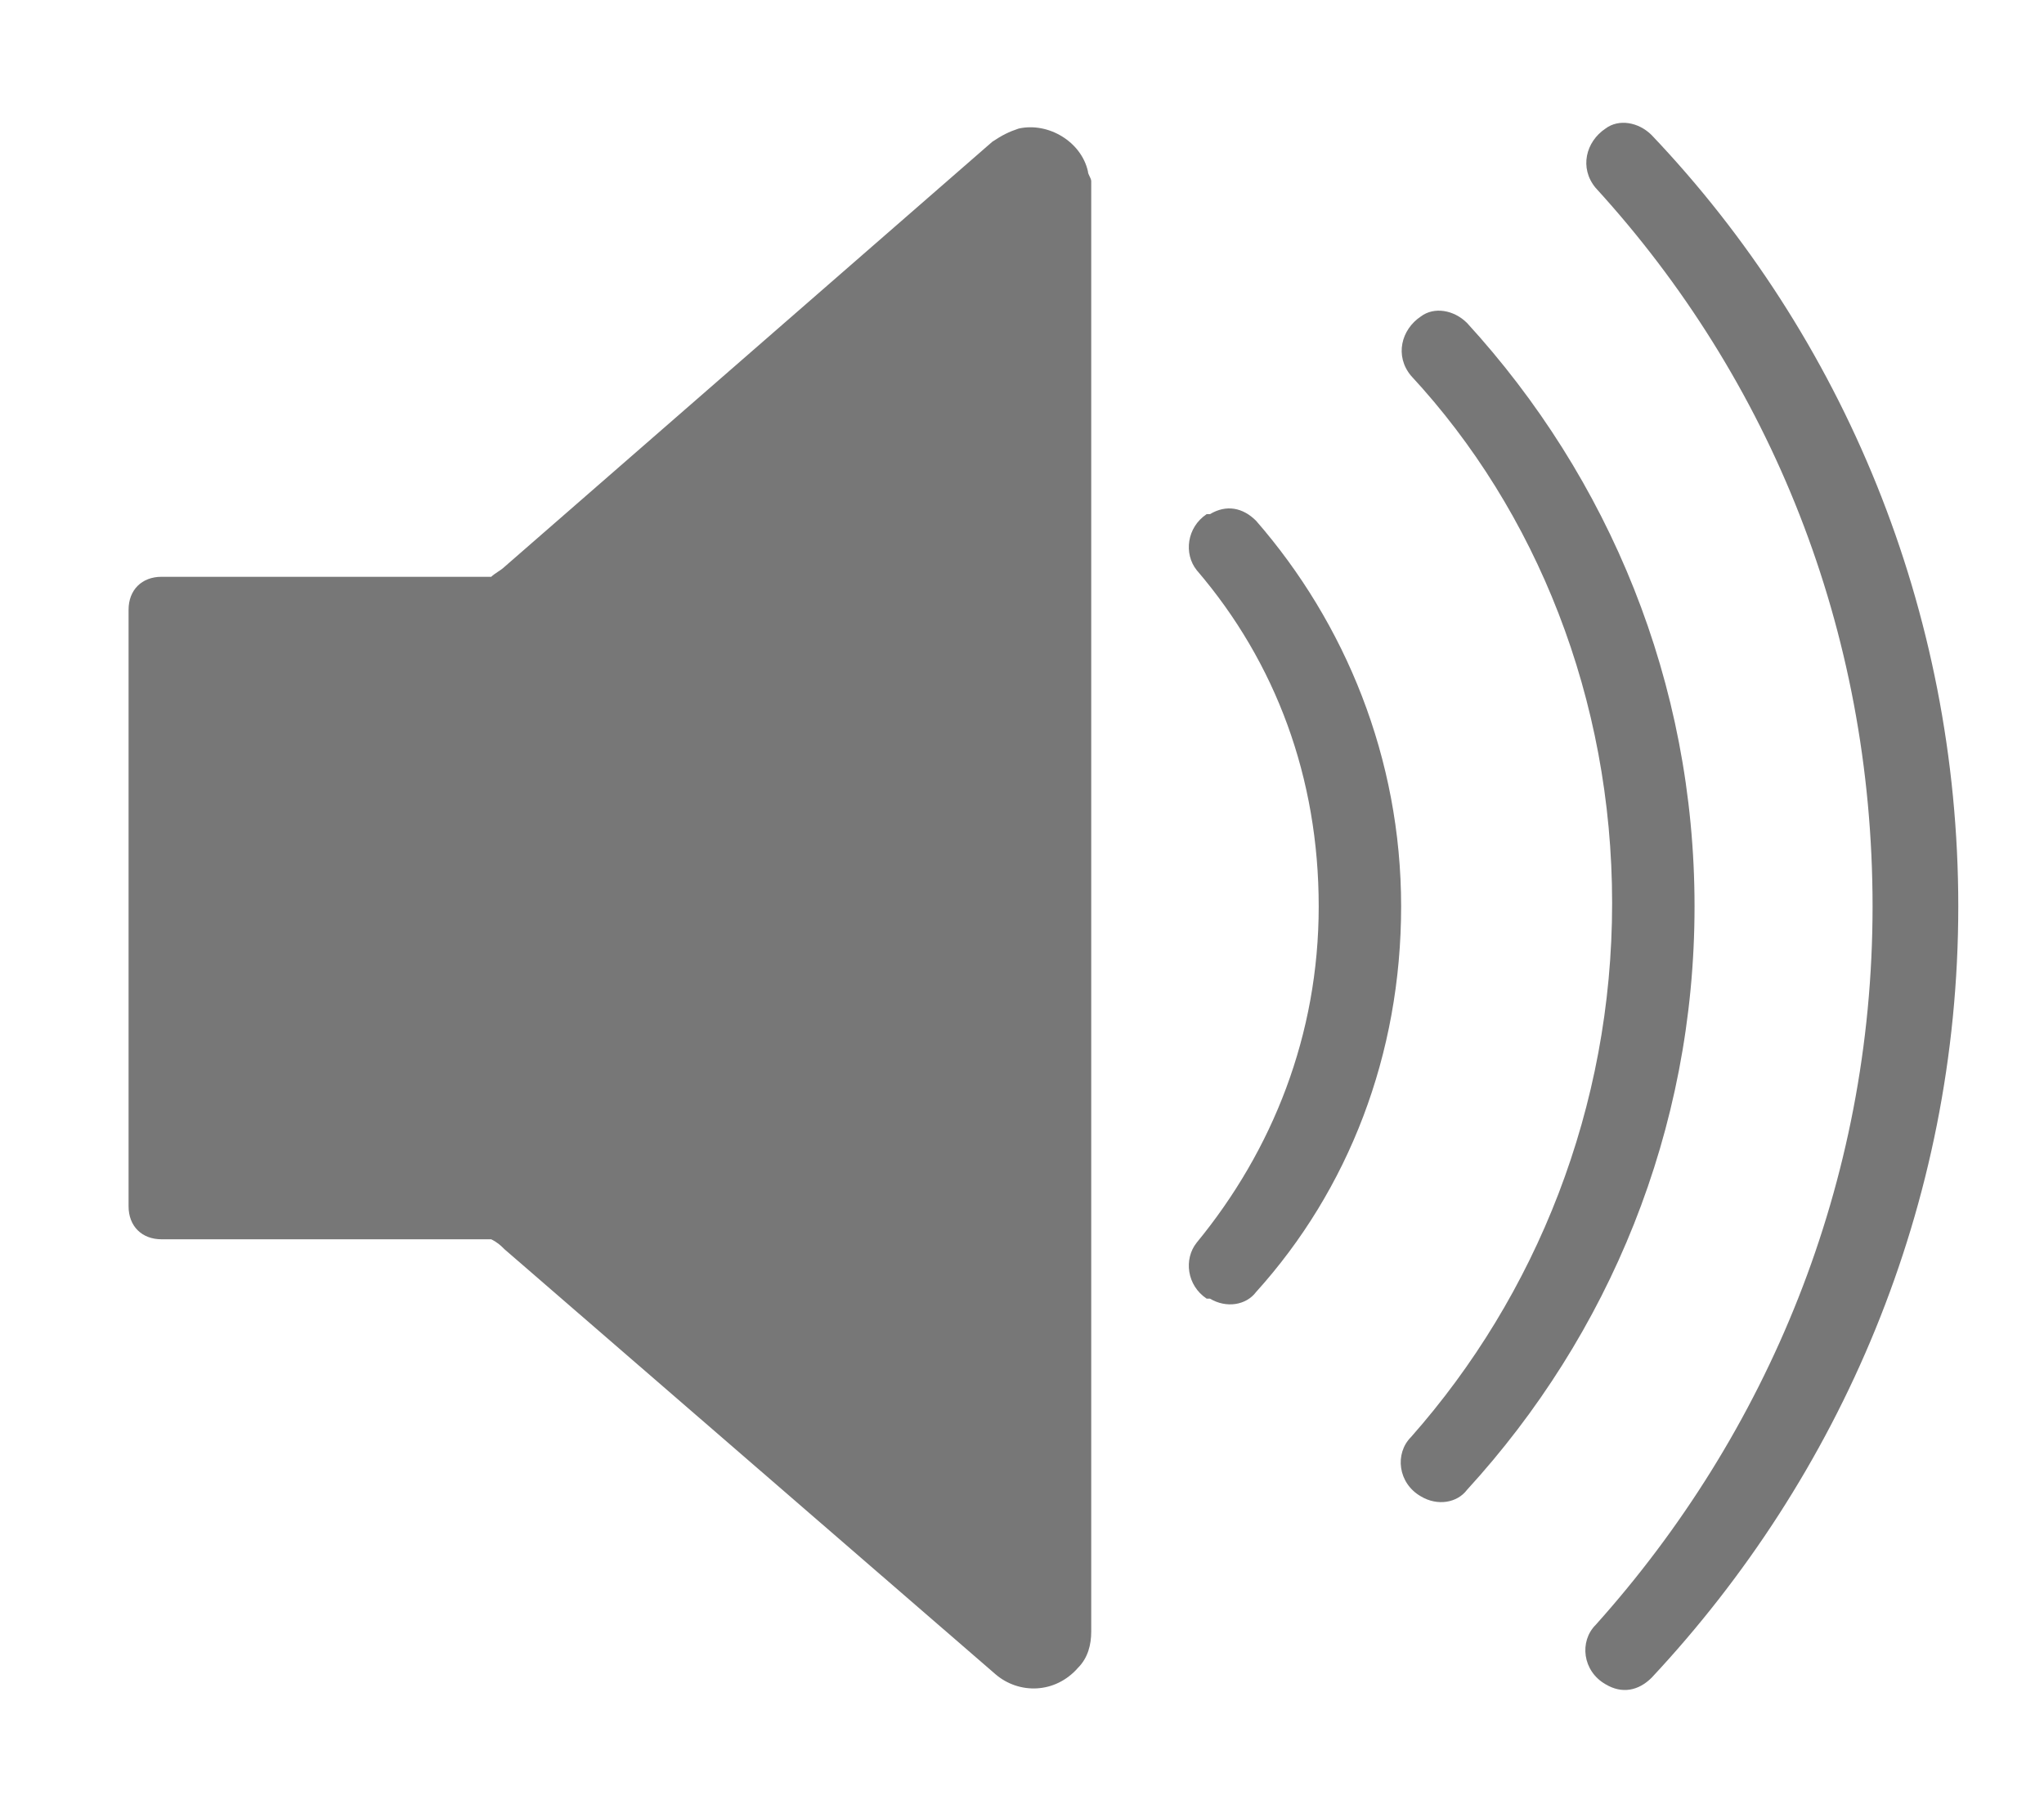
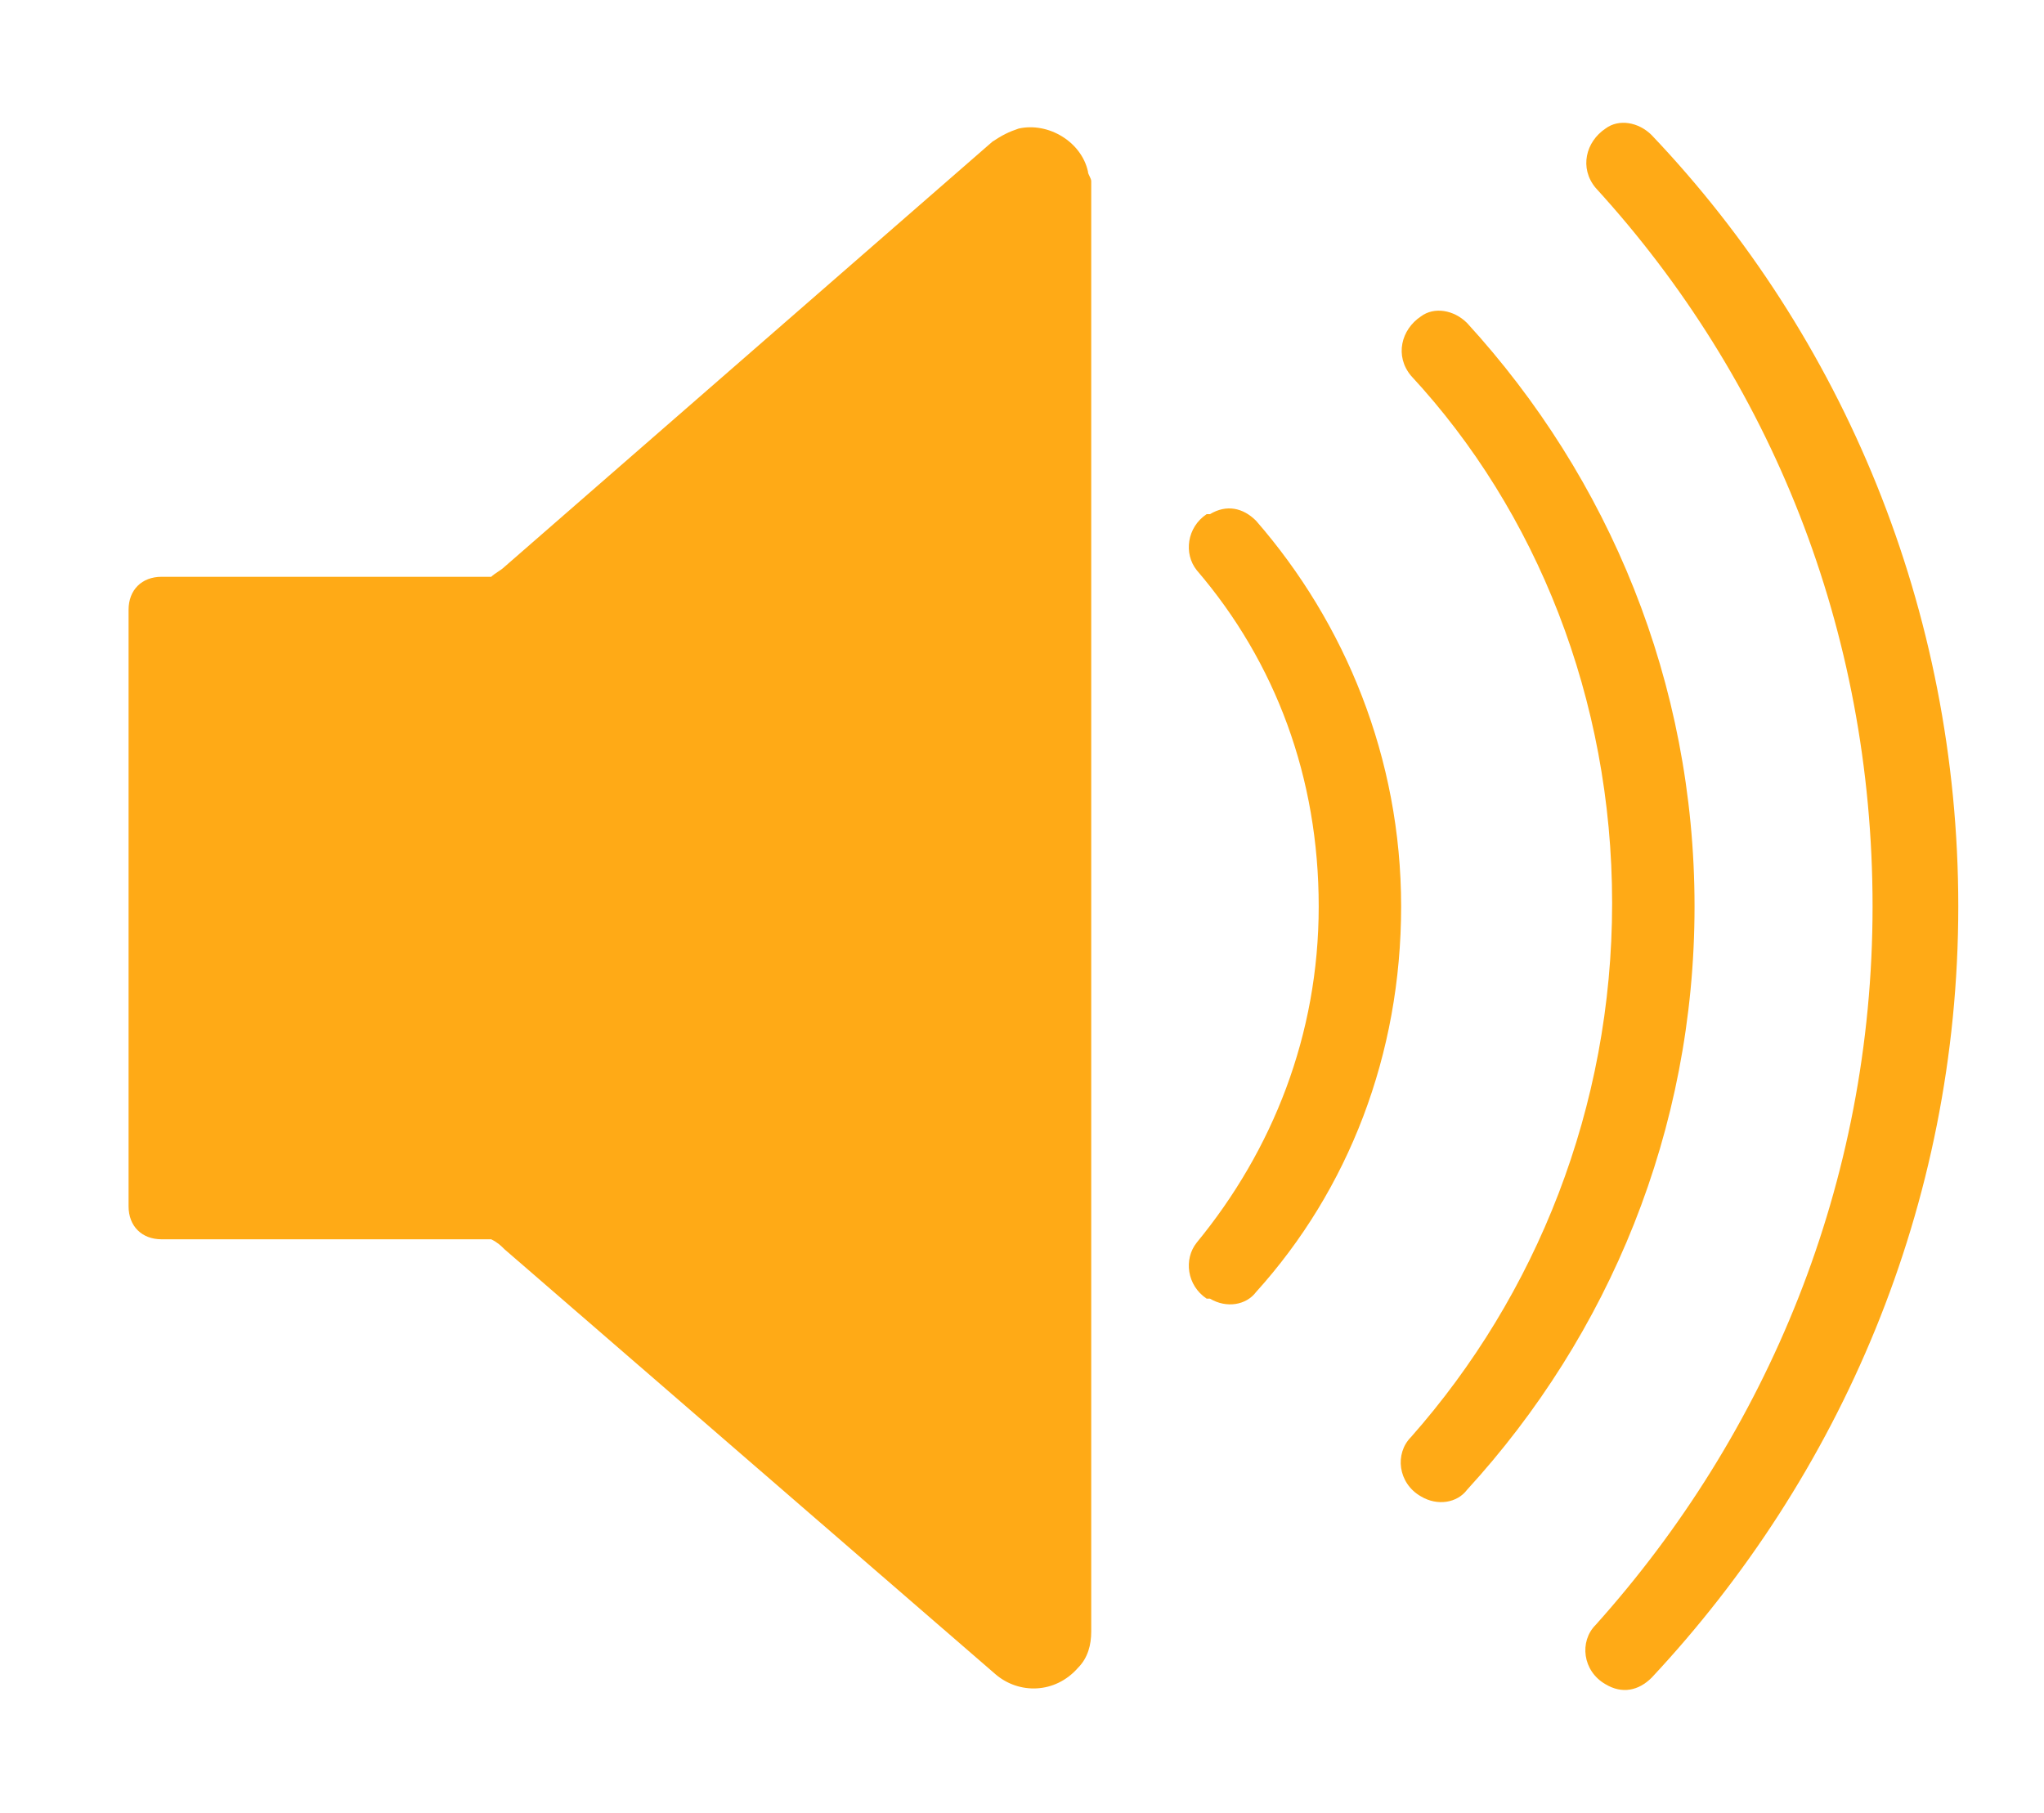
<svg xmlns="http://www.w3.org/2000/svg" version="1.1" id="Слой_1" x="0px" y="0px" width="62px" height="55px" viewBox="0 0 62 55" style="enable-background:new 0 0 62 55;" xml:space="preserve">
  <style type="text/css">
- 	.st0{fill:#777;}
+ 	.st0{fill:#ffaa16;}
</style>
  <path class="st0" d="M33,5.2c-0.2-0.9-1.2-1.5-2.1-1.3c-0.3,0.1-0.5,0.2-0.8,0.4L15.3,17.2c-0.1,0.1-0.3,0.2-0.4,0.3h-10  c-0.6,0-1,0.4-1,1v18.1c0,0.6,0.4,1,1,1h10c0.2,0.1,0.3,0.2,0.4,0.3l14.9,12.9c0.7,0.6,1.8,0.6,2.5-0.2c0.3-0.3,0.4-0.7,0.4-1.1v-44  C33.1,5.4,33,5.3,33,5.2z" />
  <path class="st0" d="M40,27.5c0,3.9-1.4,7.4-3.7,10.2c-0.4,0.5-0.3,1.3,0.3,1.7h0.1c0.5,0.3,1.1,0.2,1.4-0.2  c2.8-3.1,4.4-7.2,4.4-11.7s-1.7-8.6-4.4-11.7c-0.4-0.4-0.9-0.5-1.4-0.2h-0.1c-0.6,0.4-0.7,1.2-0.3,1.7C38.7,20.1,40,23.6,40,27.5z" />
  <path class="st0" d="M48.9,27.4c0,6.2-2.3,11.9-6.1,16.2c-0.5,0.5-0.4,1.4,0.3,1.8l0,0c0.5,0.3,1.1,0.2,1.4-0.2  c4.3-4.7,6.9-10.9,6.9-17.7s-2.6-13-6.9-17.7c-0.4-0.4-1-0.5-1.4-0.2l0,0c-0.6,0.4-0.8,1.2-0.3,1.8C46.6,15.5,48.9,21.2,48.9,27.4z" />
  <path class="st0" d="M56.8,27.5c0,8.4-3.2,16-8.4,21.8c-0.5,0.5-0.4,1.4,0.3,1.8l0,0c0.5,0.3,1,0.2,1.4-0.2  c5.7-6.1,9.3-14.3,9.3-23.4c0-9-3.5-17.3-9.3-23.4c-0.4-0.4-1-0.5-1.4-0.2l0,0c-0.6,0.4-0.8,1.2-0.3,1.8  C53.7,11.5,56.8,19.1,56.8,27.5z" />
</svg>
